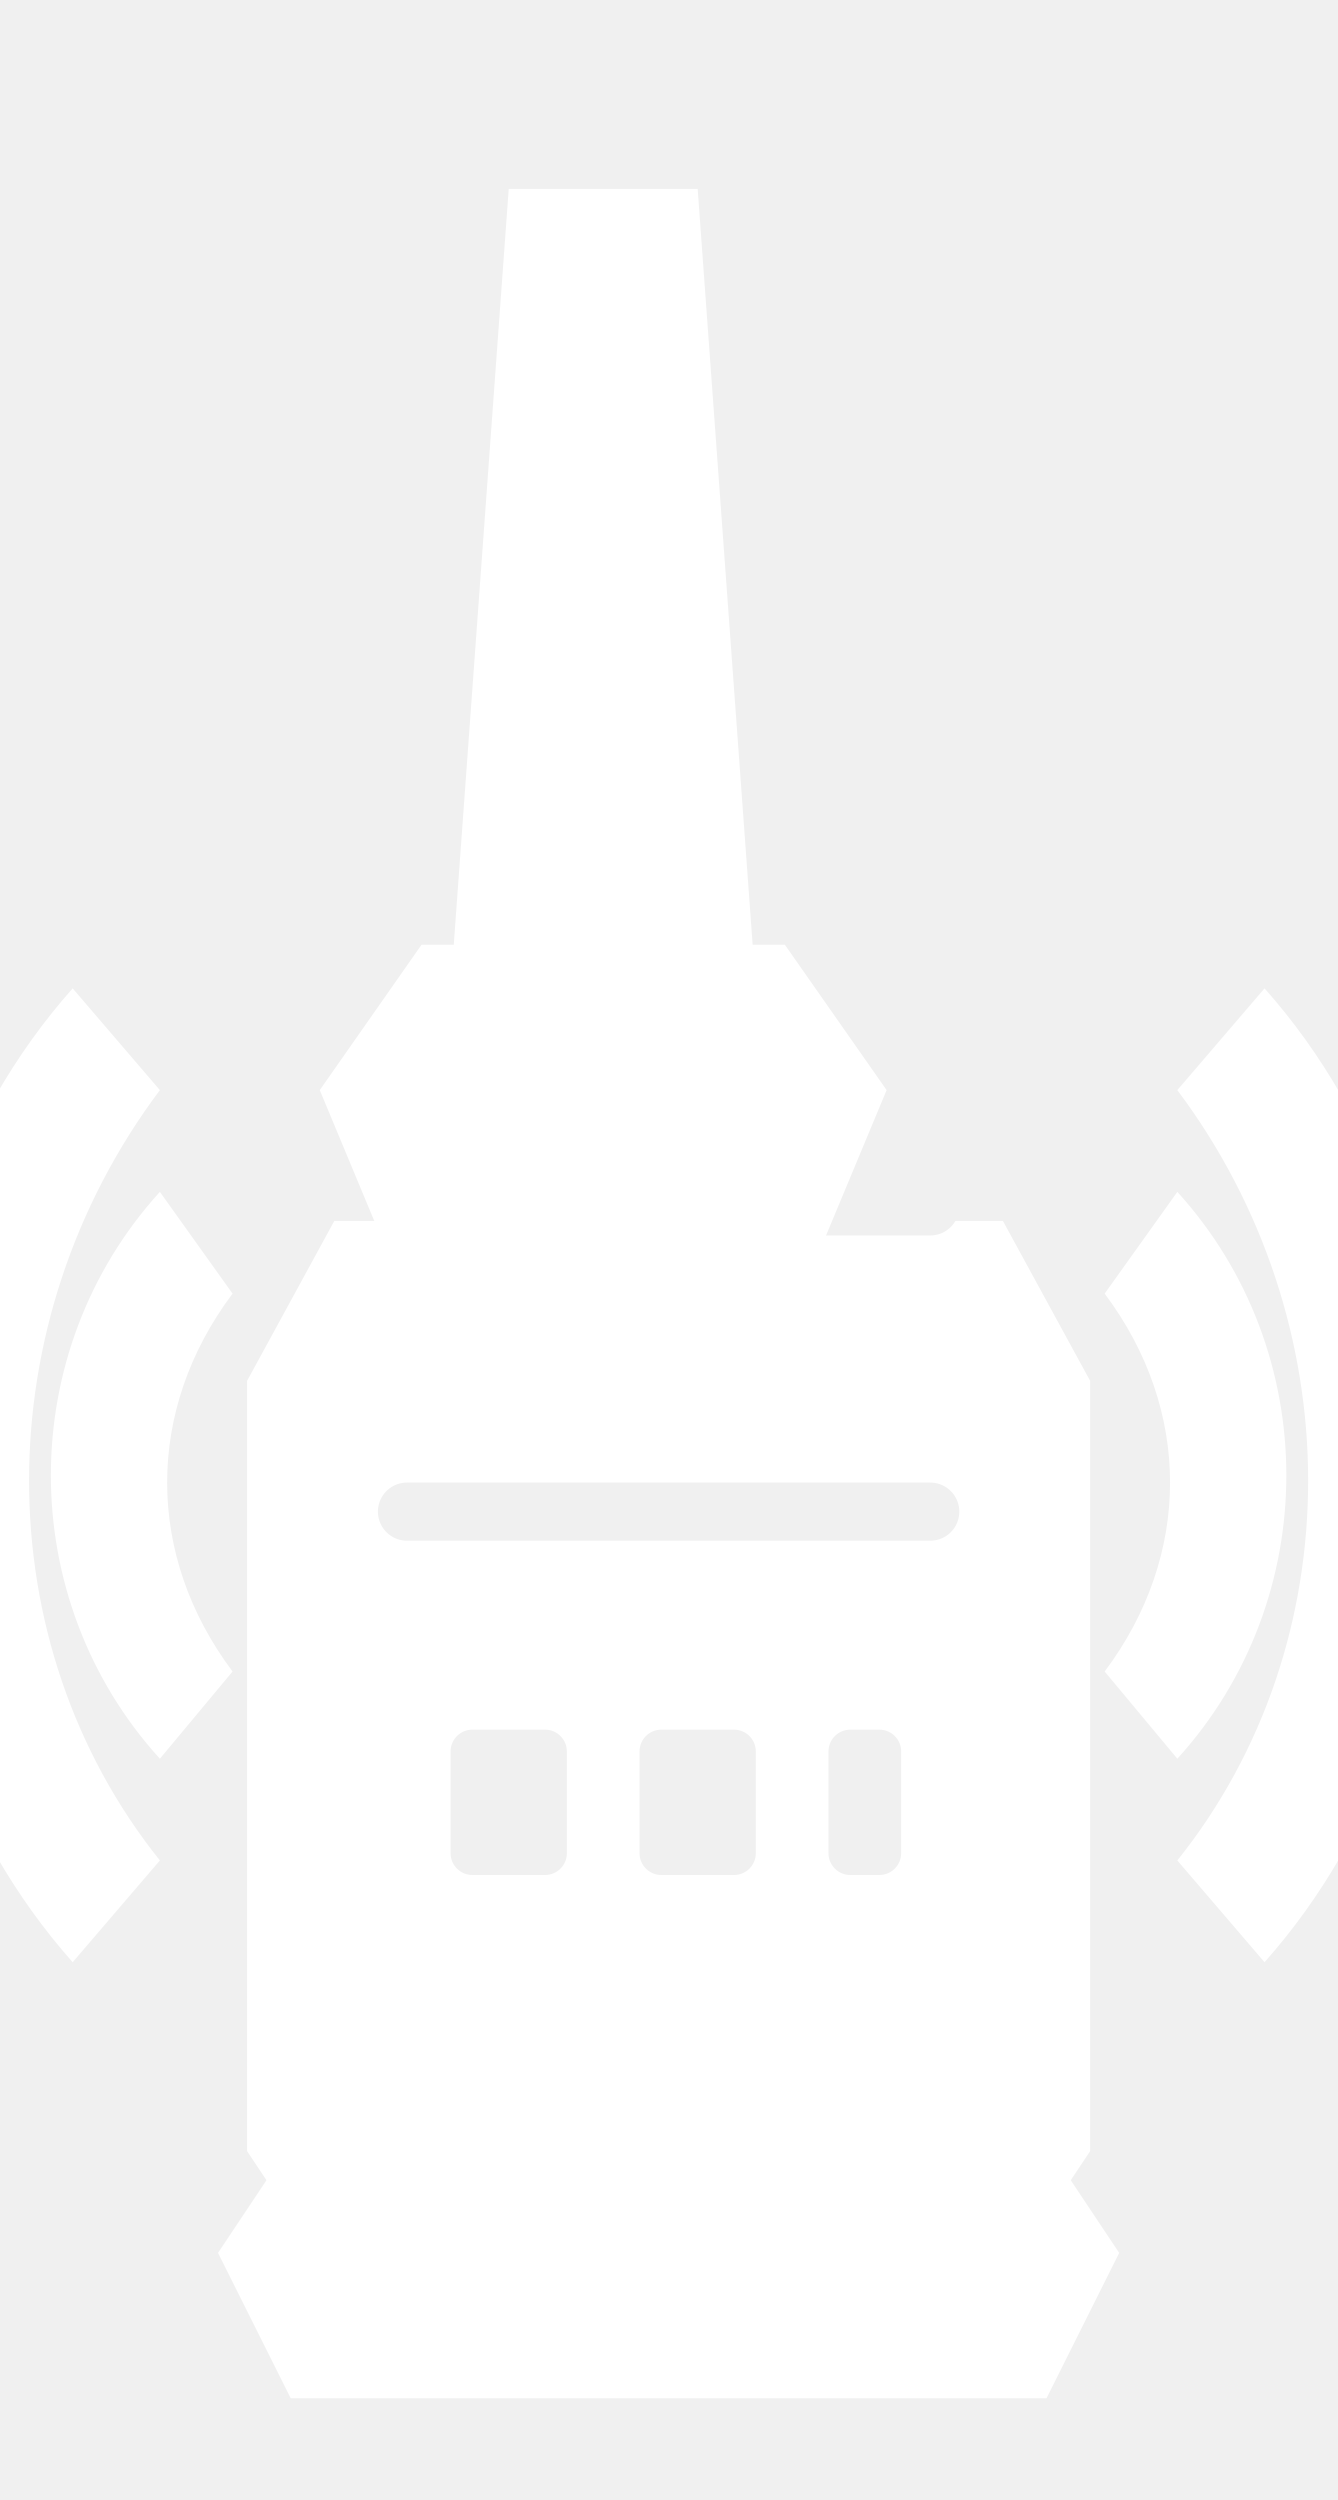
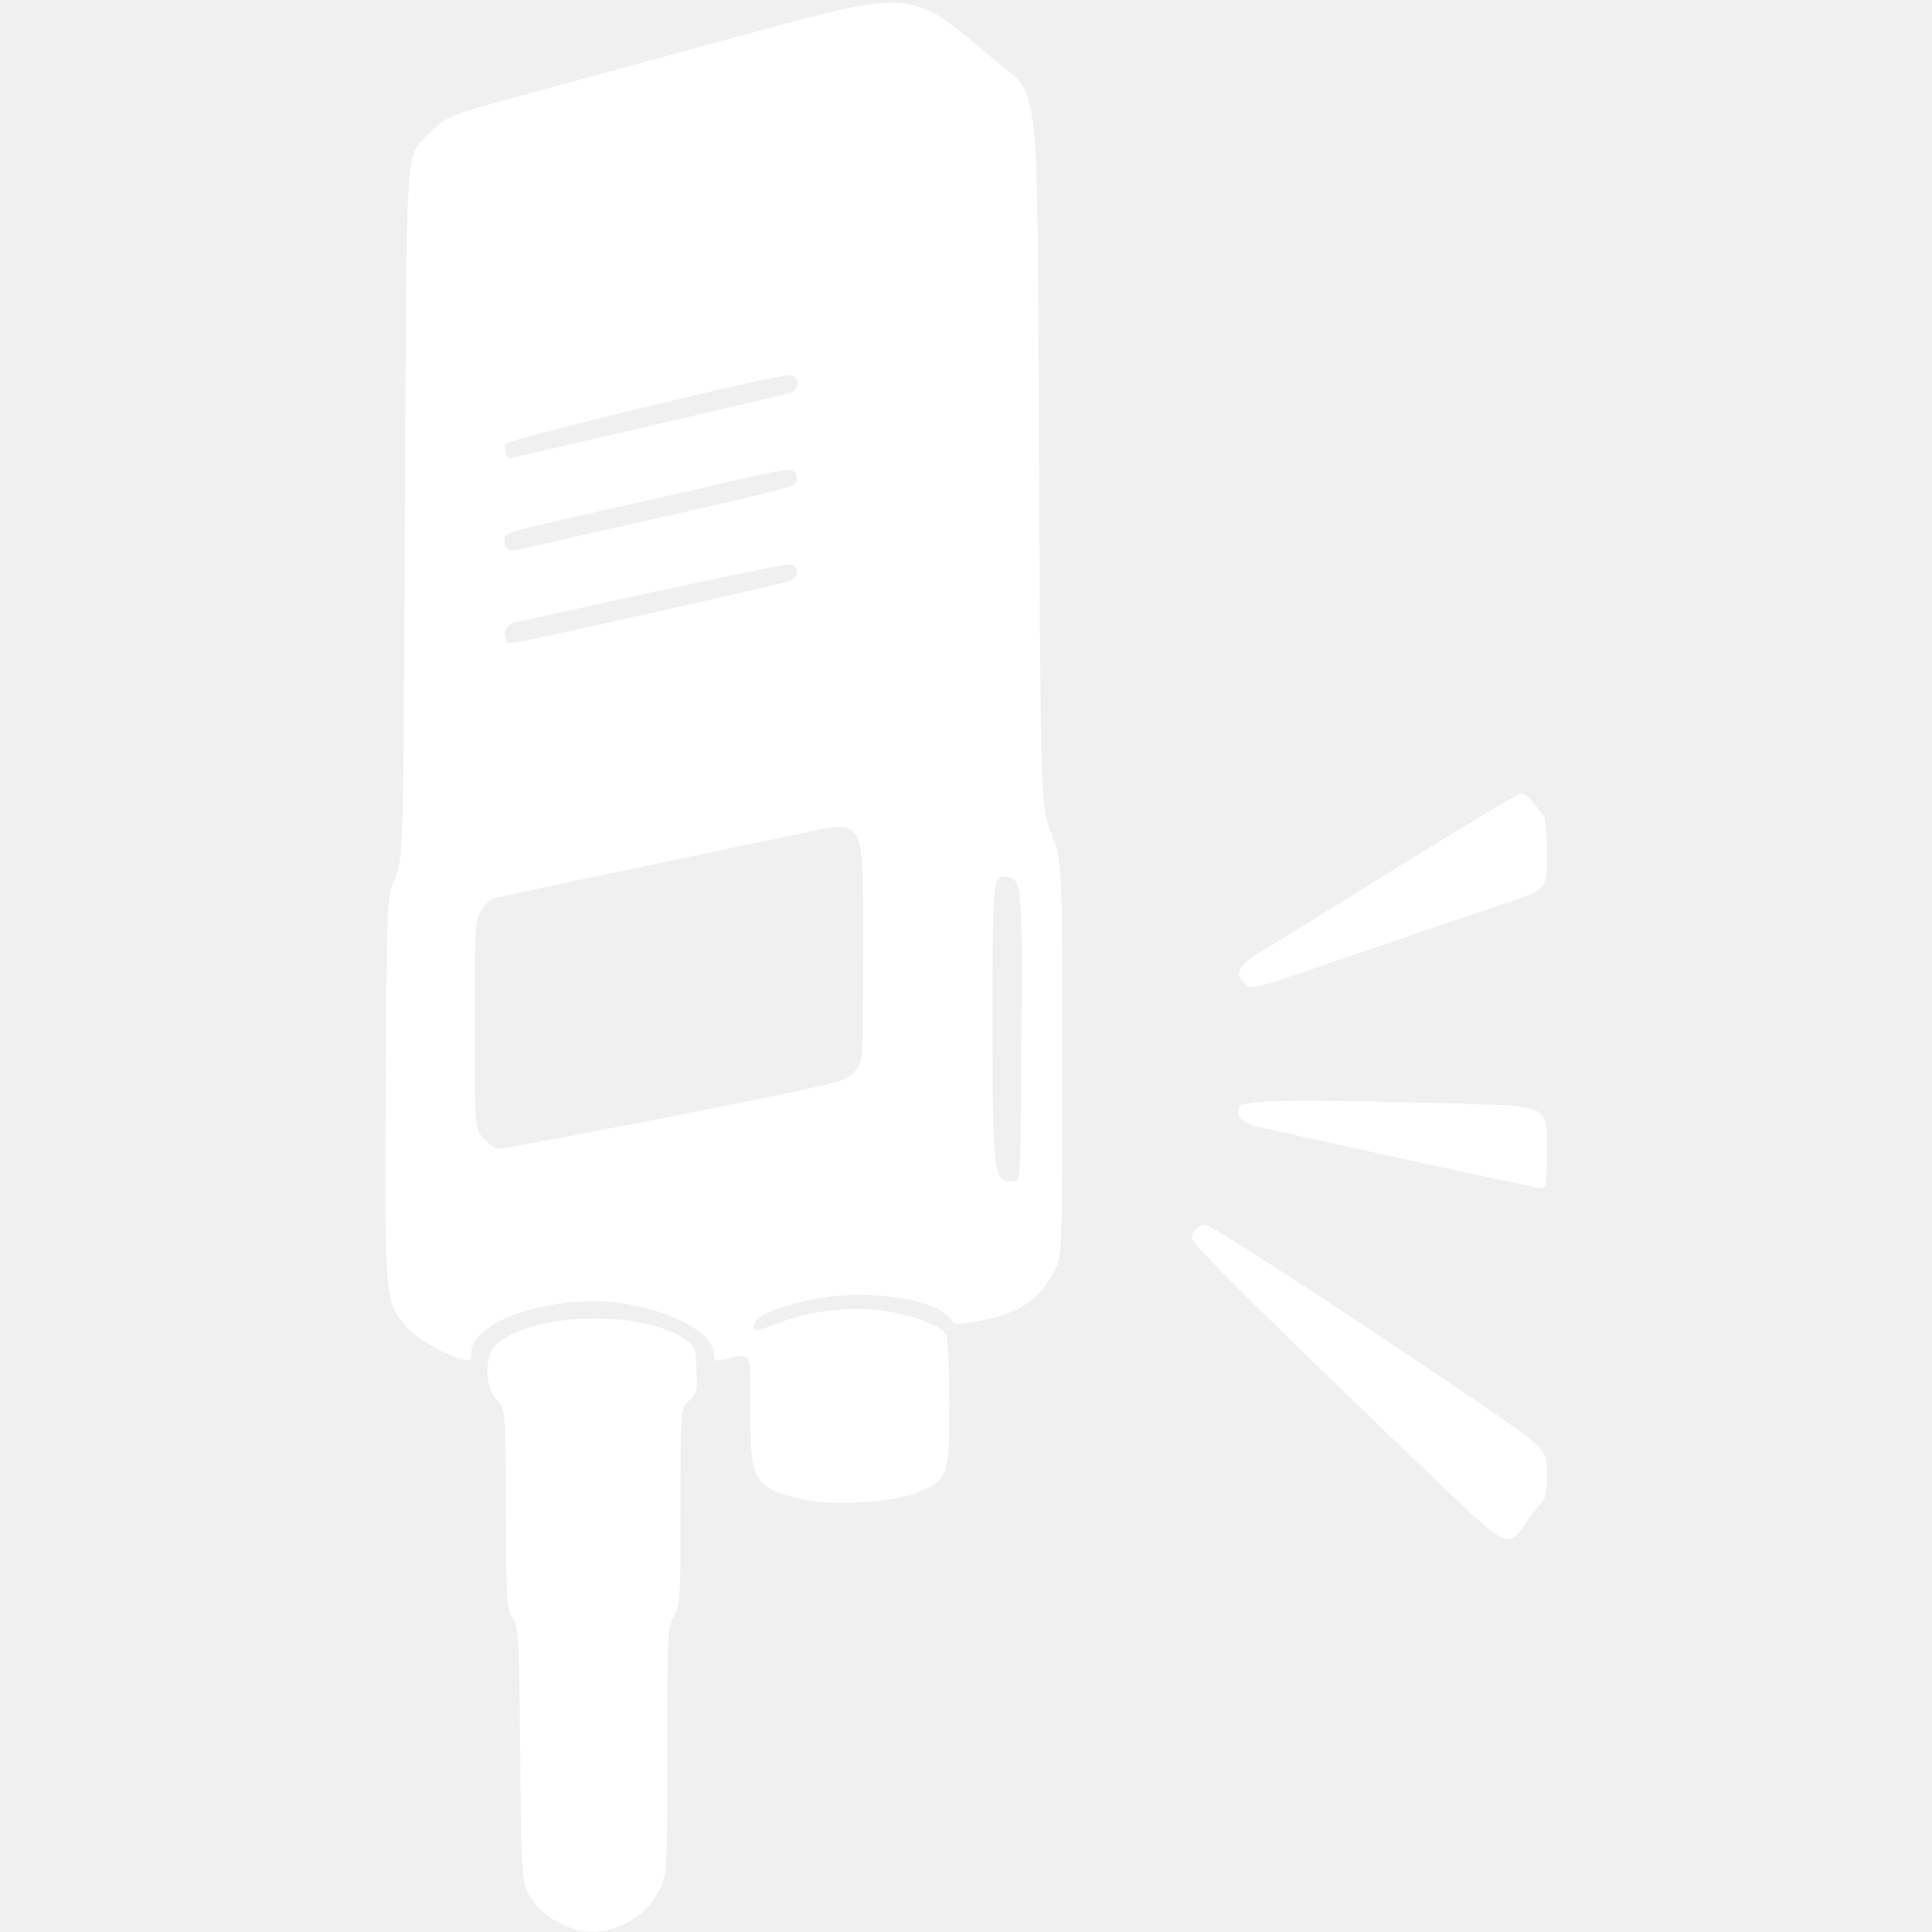
- <svg xmlns="http://www.w3.org/2000/svg" width="92" height="172" viewBox="0 0 92 172" preserveAspectRatio="xMidYMid meet">
-   <defs>
-     <mask id="jammer-panel" maskUnits="userSpaceOnUse" x="0" y="0" width="92" height="172">
-       <rect width="92" height="172" fill="#ffffff" />
-       <path d="M28 83h36M28 104h36" stroke="#000000" stroke-width="4" stroke-linecap="round" />
-       <rect x="31" y="119" width="8" height="10" rx="1.5" fill="#000000" />
-       <rect x="44" y="119" width="8" height="10" rx="1.5" fill="#000000" />
-       <rect x="57" y="119" width="5" height="10" rx="1.5" fill="#000000" />
-     </mask>
-   </defs>
-   <g fill="#ffffff">
-     <path d="M35 13h13l4 55H31l4-55Z" />
-     <path d="M29 65h25l7 10-5 12H27l-5-12 7-10Z" />
-     <path mask="url(#jammer-panel)" d="M23 84h46l6 11v53l-8 12H25l-8-12V95l6-11Z" />
-     <path d="M21 146h50l6 9-5 10H20l-5-10 6-9Z" />
-     <path d="M11 82c-10 11-10 28 0 39l5-6c-6-8-6-18 0-26l-5-7ZM81 82c10 11 10 28 0 39l-5-6c6-8 6-18 0-26l5-7Z" />
-     <path d="M5 68c-16 18-16 49 0 67l6-7c-12-15-12-37 0-53l-6-7ZM87 68c16 18 16 49 0 67l-6-7c12-15 12-37 0-53l6-7Z" />
+ <svg xmlns="http://www.w3.org/2000/svg" viewBox="0 0 350 582" width="256" height="256">
+   <g fill="white" stroke="none">
+     <path d="M 57.00 581.10 c -7.00 -2.30 -11.40 -5.90 -14.30 -11.70 -1.40 -2.60 -1.70 -9.10 -2.00 -41.20 -0.30 -35.50 -0.50 -38.20 -2.30 -40.90 -1.80 -2.60 -1.90 -4.90 -2.00 -32.80 -0.10 -30.10 -0.10 -30.10 -2.70 -32.70 -3.70 -3.70 -3.90 -13.30 -0.40 -16.60 10.40 -9.80 43.40 -10.90 56.80 -1.90 3.30 2.20 3.40 2.50 3.70 9.30 0.30 6.40 0.10 7.20 -2.30 9.40 -2.50 2.30 -2.50 2.30 -2.50 31.90 0.00 27.80 -0.10 29.80 -2.00 32.90 -1.90 3.10 -2.00 5.00 -2.00 40.60 0.00 37.40 0.00 37.40 -2.80 42.70 -4.60 8.80 -16.30 13.90 -25.20 11.00" />
+     <path d="M 317.00 446.30 c -46.20 -44.20 -74.00 -71.60 -74.00 -73.20 0.00 -2.20 1.90 -4.10 4.10 -4.10 1.80 0.00 38.90 24.10 78.60 51.00 24.30 16.50 24.30 16.50 24.30 23.80 0.00 5.50 -0.40 7.60 -1.70 9.00 -1.00 1.00 -3.30 3.90 -5.00 6.50 -5.00 7.20 -5.30 7.10 -26.30 -13.00" />
+     <path d="M 126.00 451.70 c -15.00 -3.50 -16.00 -5.20 -16.00 -27.20 0.00 -18.50 0.90 -17.00 -8.70 -14.80 -1.90 0.40 -2.30 0.10 -2.30 -1.90 0.00 -7.60 -18.70 -15.70 -36.00 -15.80 -19.30 0.00 -37.00 7.40 -37.00 15.40 0.00 2.40 -0.30 2.60 -2.80 2.00 -5.40 -1.30 -14.10 -6.40 -17.10 -10.10 -6.20 -7.40 -6.20 -8.10 -5.90 -71.40 0.30 -57.40 0.30 -57.40 2.80 -63.40 2.50 -6.00 2.50 -6.00 3.00 -110.50 0.50 -114.60 0.00 -106.10 6.90 -113.30 5.00 -5.40 7.10 -6.30 26.00 -11.30 9.10 -2.50 36.60 -10.00 61.10 -16.70 60.70 -16.50 57.20 -16.70 83.30 5.10 14.30 12.10 13.10 1.30 13.70 121.20 0.50 103.50 0.50 103.50 3.70 112.00 3.30 8.50 3.30 8.50 3.30 67.80 0.00 59.30 0.00 59.30 -2.40 64.10 -4.50 8.80 -10.70 12.80 -23.00 15.10 -6.60 1.20 -6.90 1.20 -8.50 -0.90 -4.50 -6.00 -25.30 -8.90 -41.10 -5.70 -9.80 2.00 -16.80 4.80 -17.60 7.10 -1.10 2.70 0.30 2.80 6.80 0.20 9.30 -3.80 21.90 -5.30 31.80 -3.90 9.00 1.30 17.60 4.60 19.00 7.30 0.60 1.00 1.00 10.30 1.00 20.80 0.00 22.20 -0.40 23.20 -10.80 27.10 -7.20 2.70 -25.00 3.60 -33.20 1.70 m 65.70 -139.20 c 0.30 -45.00 0.10 -47.50 -4.00 -48.30 -4.70 -0.90 -4.70 -0.60 -4.70 44.00 0.00 46.50 0.30 48.40 6.50 47.60 2.00 -0.30 2.00 -1.10 2.20 -43.30 m -103.90 23.50 c 49.50 -9.80 50.80 -10.10 53.50 -13.00 2.70 -3.00 2.70 -3.00 2.70 -36.10 0.00 -42.20 1.30 -40.00 -20.70 -35.40 -48.10 10.00 -89.10 18.70 -90.60 19.10 -1.00 0.30 -2.70 2.00 -3.80 3.70 -1.80 3.00 -1.90 5.40 -1.90 34.40 0.00 31.10 0.00 31.10 2.60 34.20 1.60 1.90 3.50 3.10 5.00 3.10 1.40 0.00 25.30 -4.50 53.20 -10.00 m -9.00 -151.00 c 22.40 -5.00 41.70 -9.50 43.00 -10.00 3.20 -1.40 3.00 -5.00 -0.30 -5.00 -1.90 0.00 -42.50 8.60 -82.30 17.50 -2.50 0.60 -3.70 2.70 -2.80 5.00 0.70 1.90 -4.10 2.80 42.40 -7.50 m 3.20 -28.90 c 44.40 -10.10 42.00 -9.50 42.00 -12.10 0.00 -3.20 -1.50 -3.20 -17.20 0.40 -8.40 2.00 -27.40 6.30 -42.30 9.60 -29.70 6.80 -28.50 6.40 -28.50 8.90 0.00 2.40 1.10 3.30 3.50 2.80 1.10 -0.20 20.20 -4.60 42.50 -9.60 m -3.10 -27.60 c 22.30 -5.20 41.60 -9.70 42.90 -10.00 3.20 -0.80 3.20 -5.50 0.00 -5.50 -4.50 -0.10 -85.00 19.40 -85.50 20.70 -0.60 1.50 0.30 4.30 1.30 4.30 0.40 0.00 18.90 -4.30 41.30 -9.50" />
+     <path d="M 308.00 349.40 c -21.20 -4.70 -40.90 -9.00 -43.90 -9.70 -6.00 -1.30 -8.30 -3.60 -6.50 -6.40 1.30 -2.00 18.00 -2.20 67.20 -0.80 25.20 0.70 25.20 0.70 25.20 13.10 0.00 11.20 -0.20 12.40 -1.70 12.30 -1.00 0.00 -19.10 -3.90 -40.30 -8.50" />
+     <path d="M 258.90 296.10 c -3.30 -2.70 -1.70 -5.60 5.40 -9.70 3.40 -2.00 22.00 -13.50 41.30 -25.50 19.30 -12.00 35.80 -21.90 36.60 -21.90 0.90 0.00 2.60 1.20 3.70 2.80 1.20 1.50 2.50 3.20 3.10 3.90 0.50 0.70 1.00 5.90 1.00 11.70 0.00 10.40 0.00 10.40 -10.20 13.90 -5.70 1.90 -24.70 8.40 -42.30 14.40 -38.70 13.20 -36.00 12.50 -38.60 10.40" />
  </g>
</svg>
